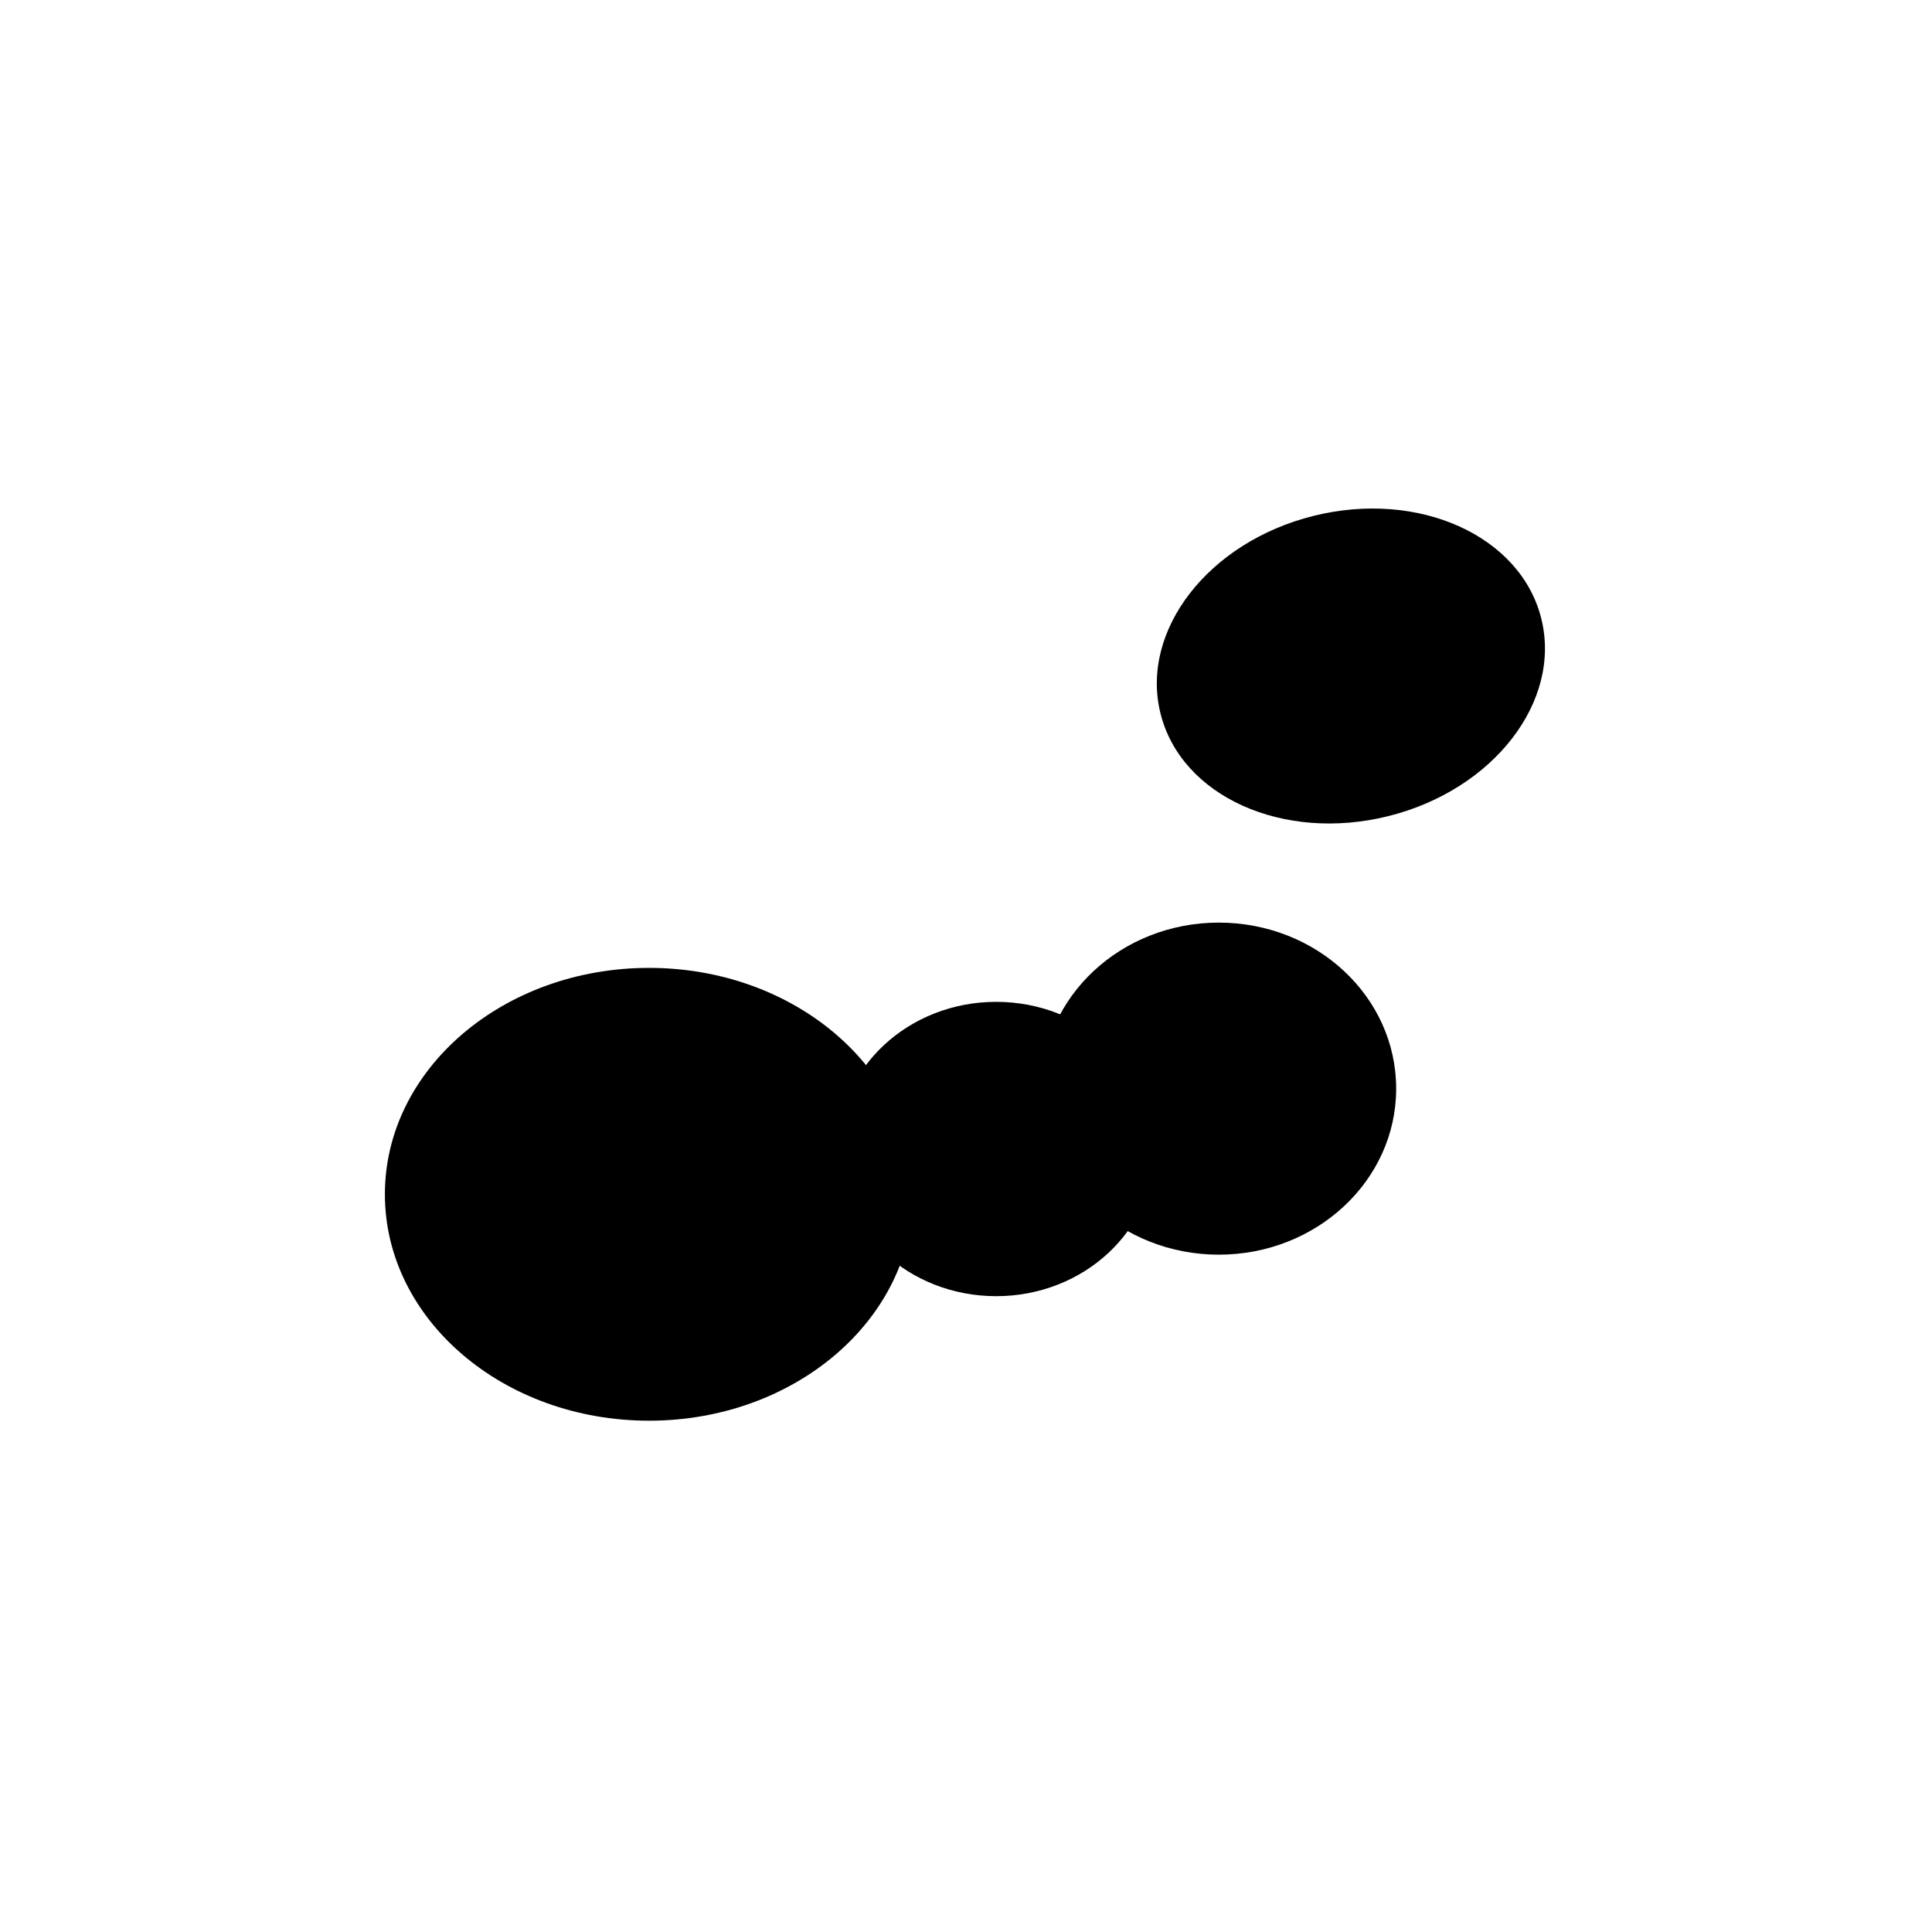
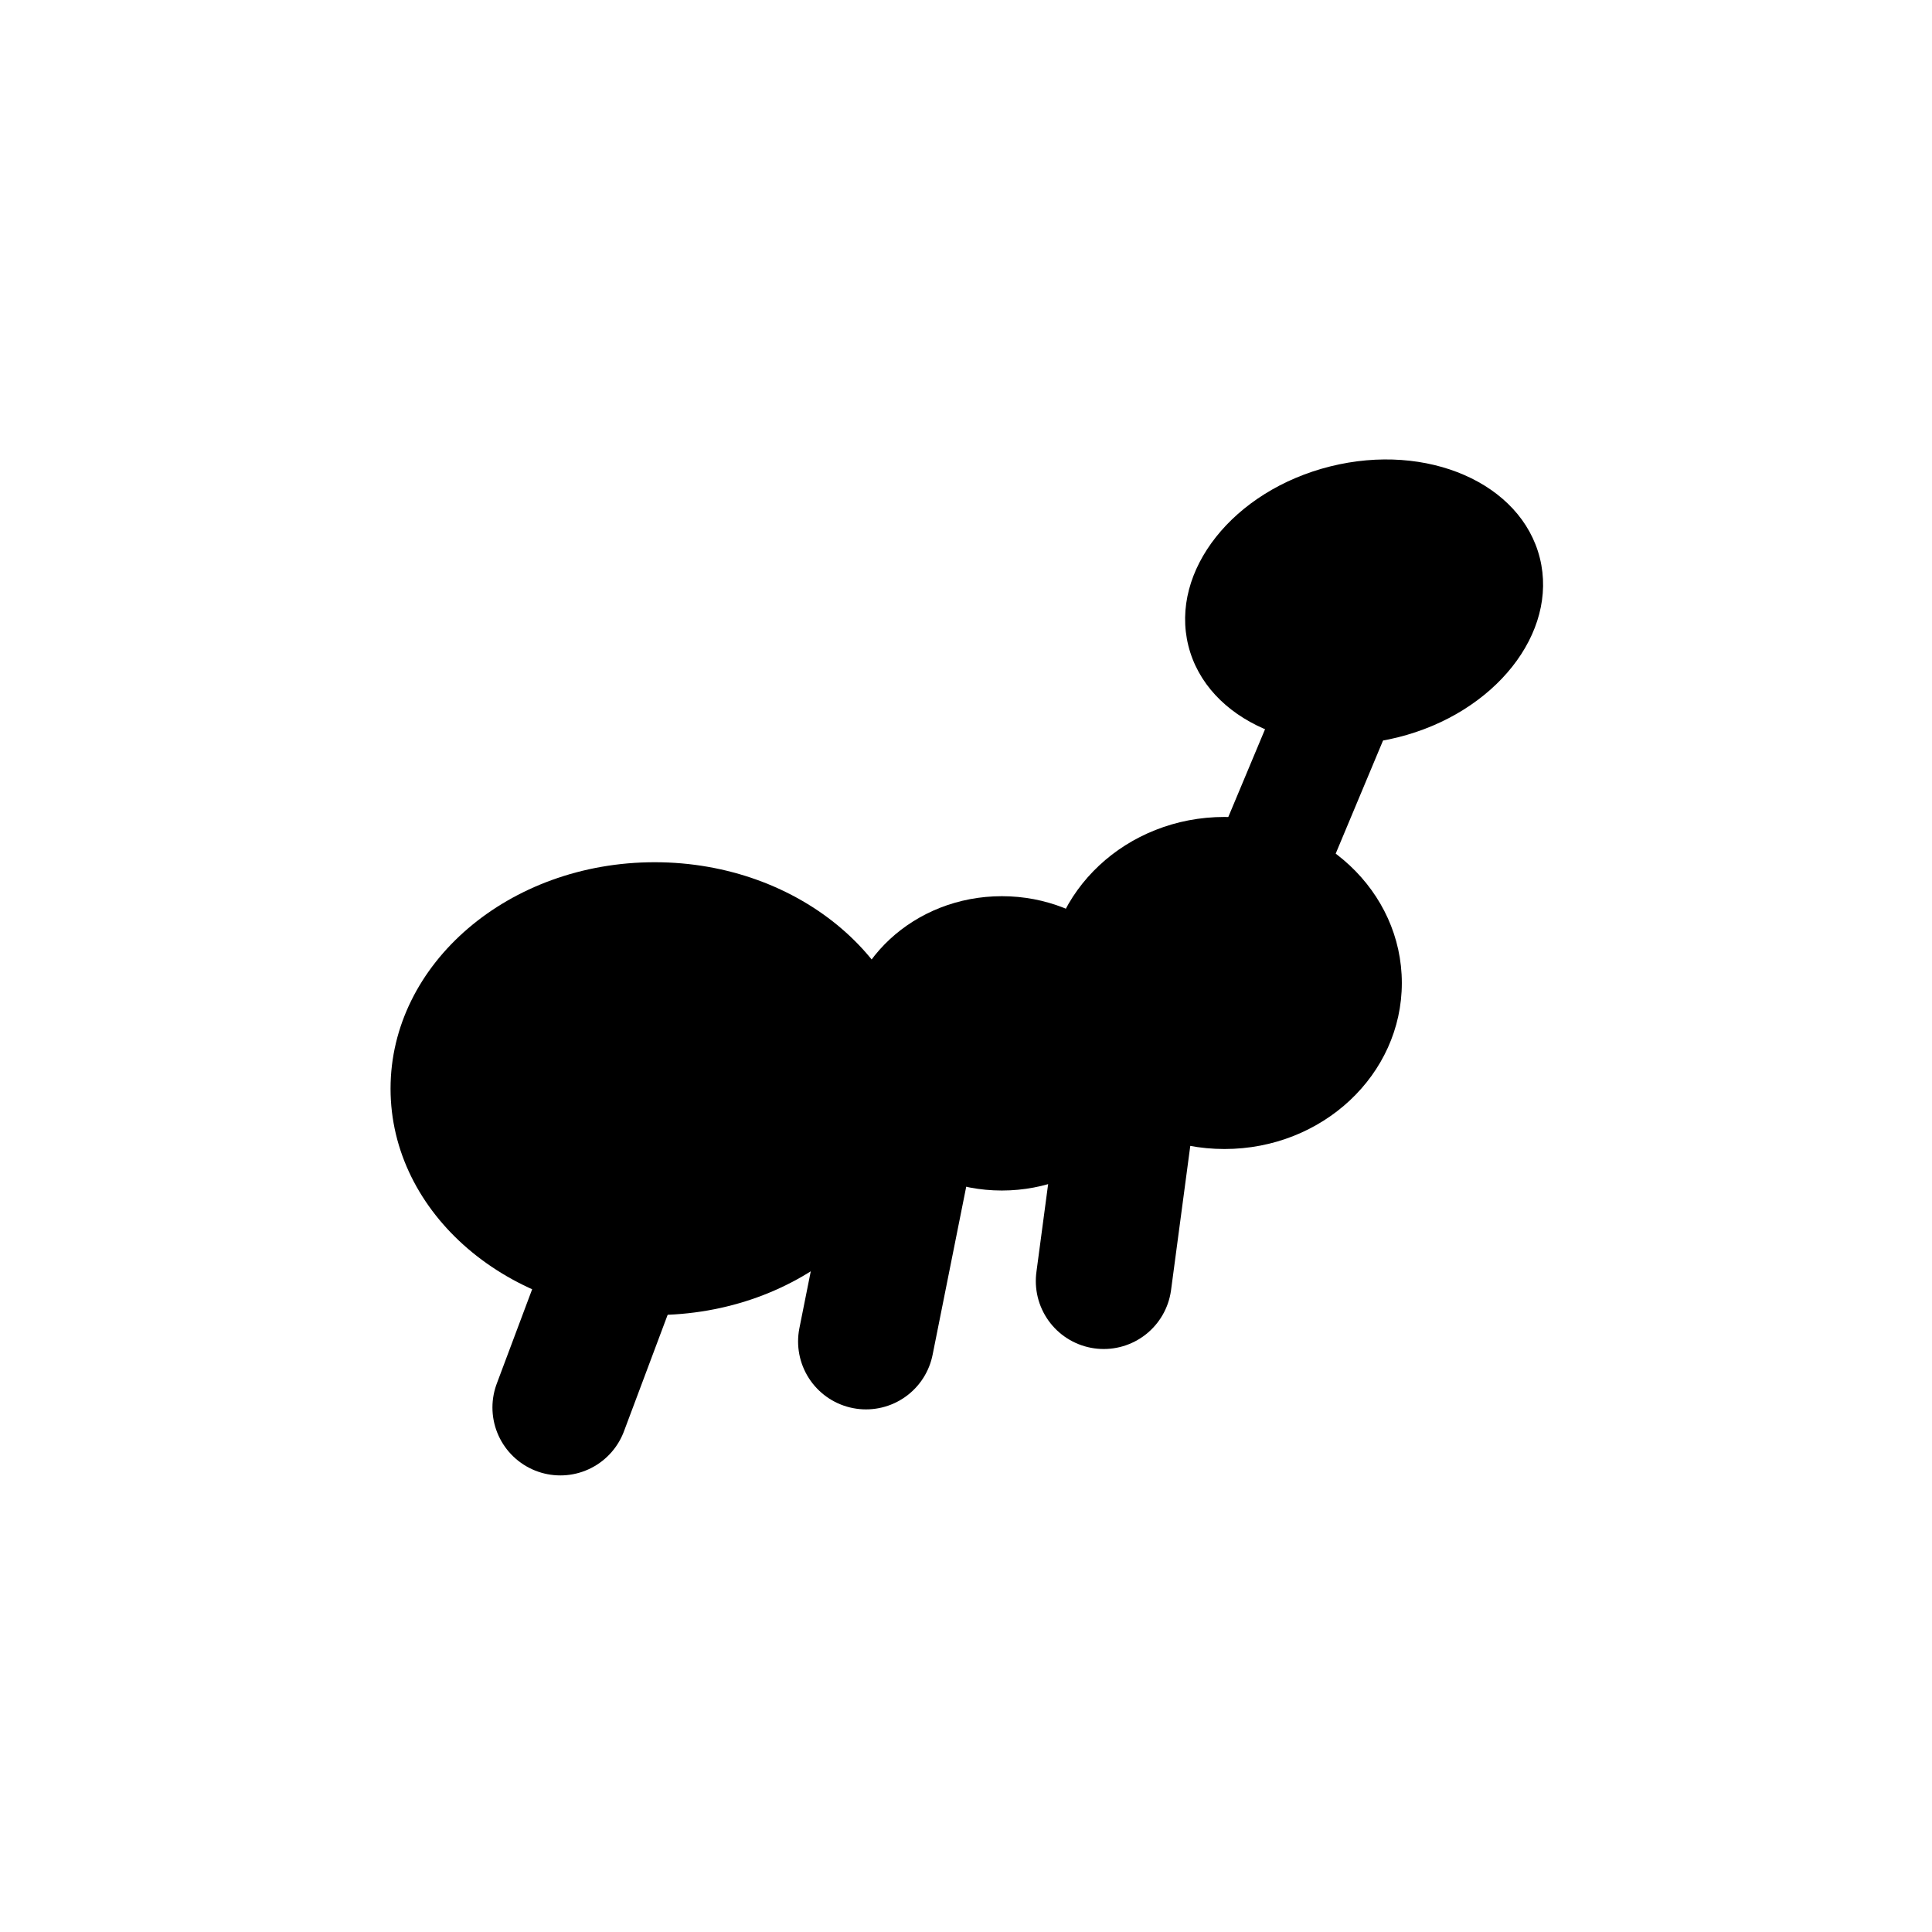
<svg xmlns="http://www.w3.org/2000/svg" viewBox="0 0 1024 1024" width="1024" height="1024">
-   <g fill="#000000" transform="translate(-28 67)">
-     <ellipse cx="372" cy="566" rx="140" ry="120" />
-     <circle cx="470" cy="558" r="38" />
-     <ellipse cx="556" cy="542" rx="84" ry="78" />
-     <ellipse cx="674" cy="510" rx="94" ry="88" />
-     <ellipse cx="744" cy="286" rx="104" ry="82" transform="rotate(-14 744 286)" />
+   <g transform="translate(-25 11)">
+     <g fill="none" stroke="#000000" stroke-width="72" stroke-linecap="round">
+       <path d="M352 655 L322 735" />
+       <path d="M502 610 L484 700" />
+       <path d="M622 578 L610 668" />
+     </g>
+     <g fill="none" stroke="#000000" stroke-width="60" stroke-linecap="round">
+       <path d="M696 452 L732 366" />
+     </g>
+     <g fill="#000000">
+       <ellipse cx="372" cy="566" rx="140" ry="120" />
+       <circle cx="470" cy="558" r="38" />
+       <ellipse cx="556" cy="542" rx="84" ry="78" />
+       <ellipse cx="674" cy="510" rx="94" ry="88" />
+       <ellipse cx="748" cy="308" rx="96" ry="74" transform="rotate(-14 748 308)" />
+     </g>
  </g>
</svg>
